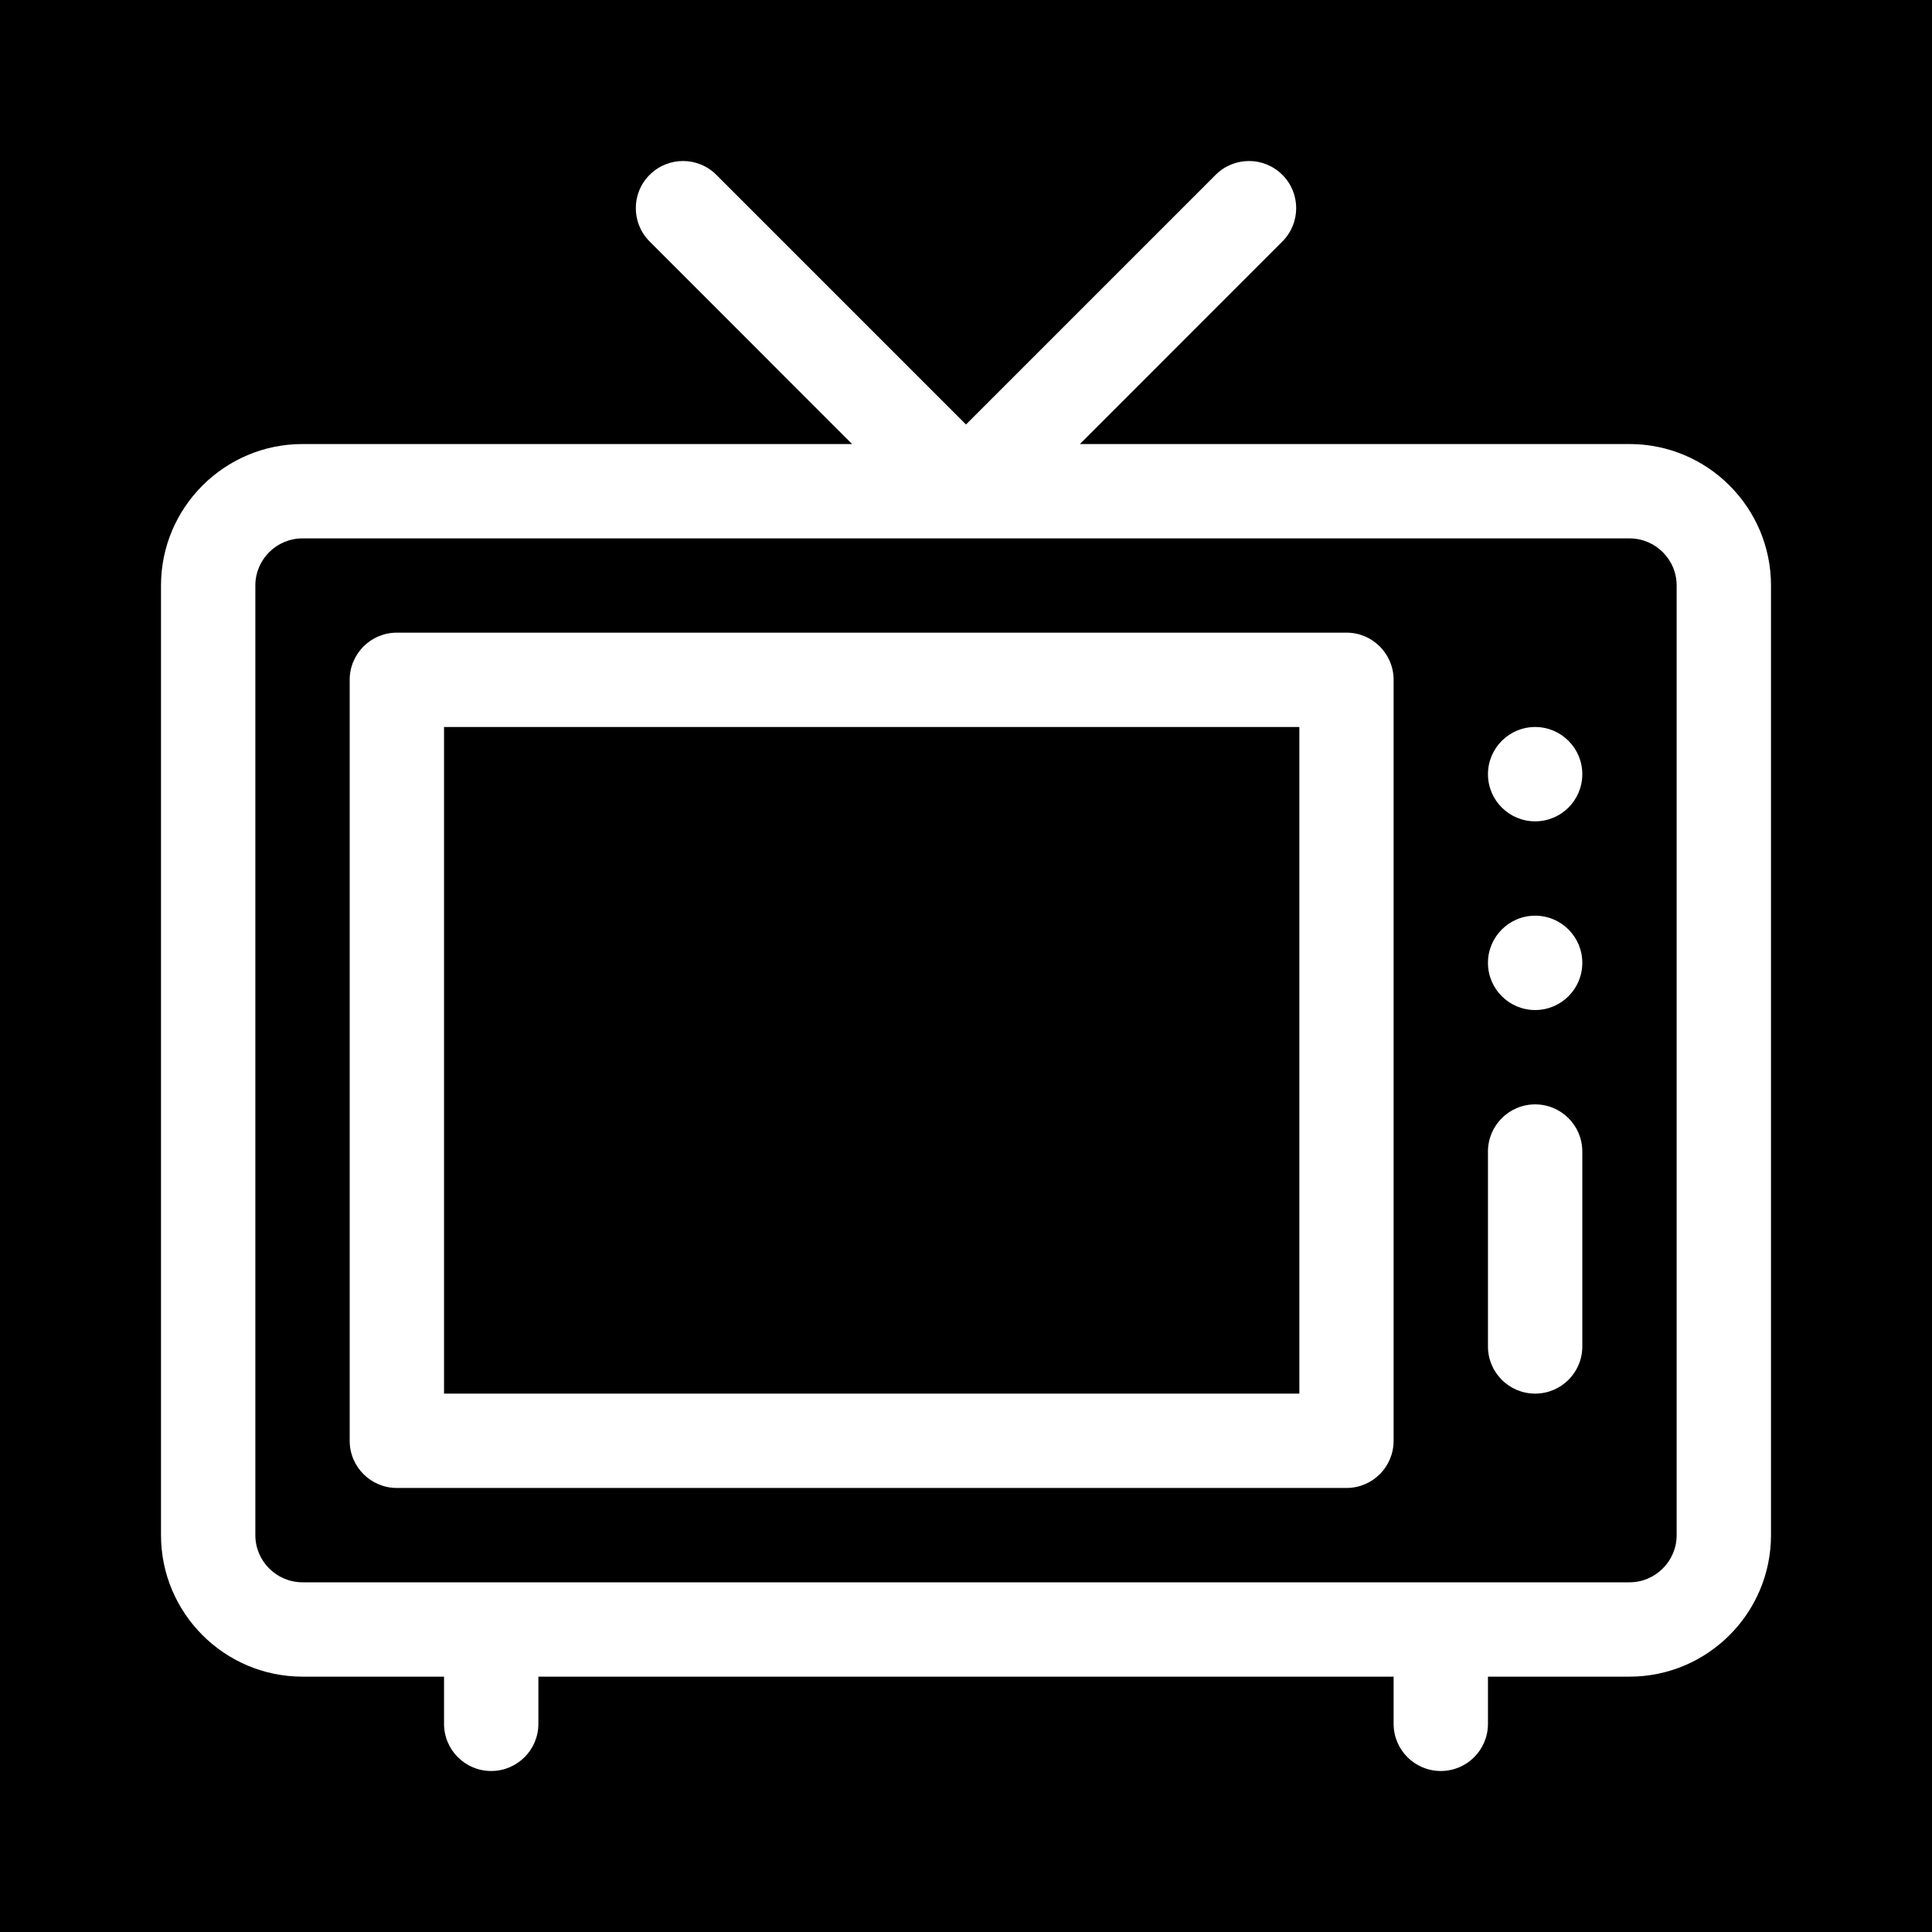
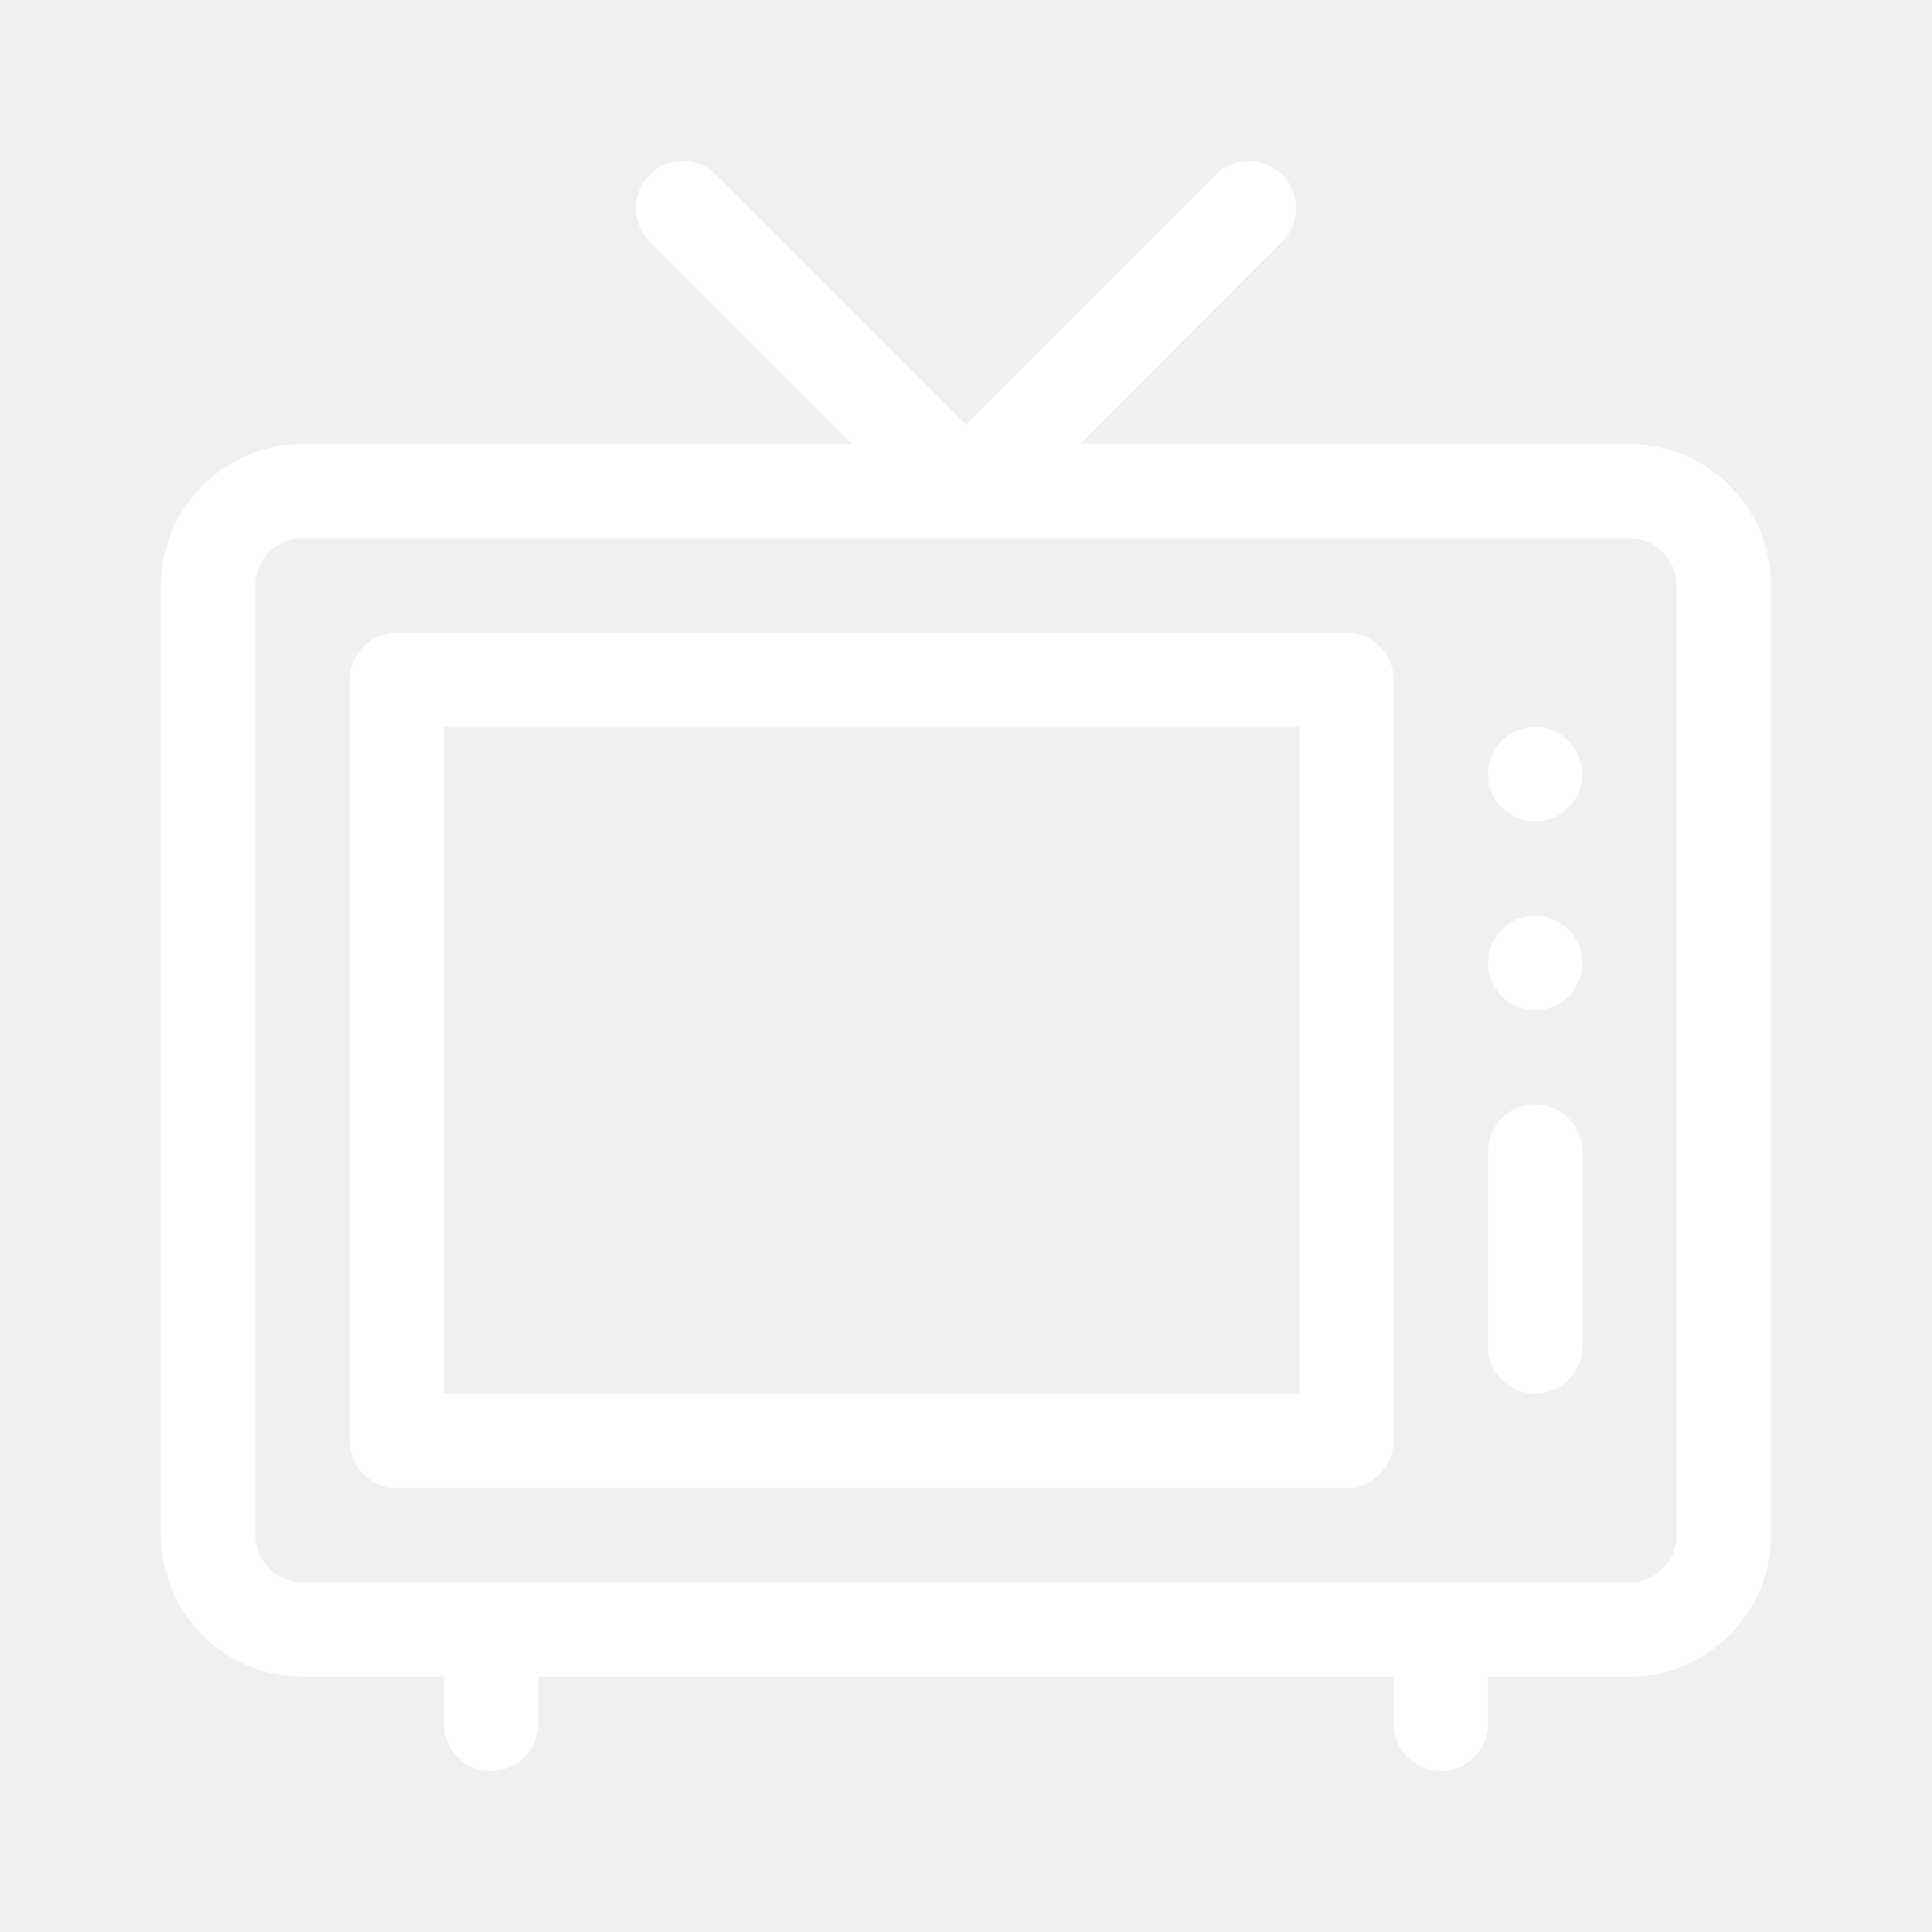
<svg xmlns="http://www.w3.org/2000/svg" width="24" height="24" viewBox="0 0 24 24" fill="none">
-   <rect width="24" height="24" fill="black" />
+   <rect width="24" height="24" fill="current" />
  <path fill-rule="evenodd" clip-rule="evenodd" d="M13.415 5.516H20.242C21.212 5.516 22 6.304 22 7.273V19.07C22 20.04 21.211 20.828 20.242 20.828H18.484V21.414C18.484 21.738 18.222 22 17.898 22C17.575 22 17.312 21.738 17.312 21.414V20.828H6.688V21.414C6.688 21.738 6.425 22 6.102 22C5.778 22 5.516 21.738 5.516 21.414V20.828H3.758C2.789 20.828 2 20.04 2 19.07V7.273C2 6.304 2.789 5.516 3.758 5.516H10.585L8.07 3C7.841 2.771 7.841 2.4 8.07 2.172C8.299 1.943 8.67 1.943 8.899 2.172L12 5.273L15.101 2.172C15.33 1.943 15.701 1.943 15.93 2.172C16.159 2.4 16.159 2.771 15.93 3L13.415 5.516ZM20.242 19.656C20.565 19.656 20.828 19.393 20.828 19.07V7.273C20.828 6.95 20.565 6.688 20.242 6.688H3.758C3.435 6.688 3.172 6.95 3.172 7.273V19.07C3.172 19.393 3.435 19.656 3.758 19.656H20.242ZM4.93 7.859H16.727C17.05 7.859 17.312 8.122 17.312 8.445V17.898C17.312 18.222 17.05 18.484 16.727 18.484H4.93C4.606 18.484 4.344 18.222 4.344 17.898V8.445C4.344 8.122 4.606 7.859 4.93 7.859ZM5.516 17.312H16.141V9.031H5.516V17.312ZM19.07 10.203C19.394 10.203 19.656 9.941 19.656 9.617C19.656 9.294 19.394 9.031 19.07 9.031C18.747 9.031 18.484 9.294 18.484 9.617C18.484 9.941 18.747 10.203 19.07 10.203ZM19.656 11.961C19.656 12.285 19.394 12.547 19.07 12.547C18.747 12.547 18.484 12.285 18.484 11.961C18.484 11.637 18.747 11.375 19.07 11.375C19.394 11.375 19.656 11.637 19.656 11.961ZM18.484 14.305C18.484 13.981 18.747 13.719 19.07 13.719C19.394 13.719 19.656 13.981 19.656 14.305V16.727C19.656 17.05 19.394 17.312 19.07 17.312C18.747 17.312 18.484 17.05 18.484 16.727V14.305Z" fill="white" />
</svg>
